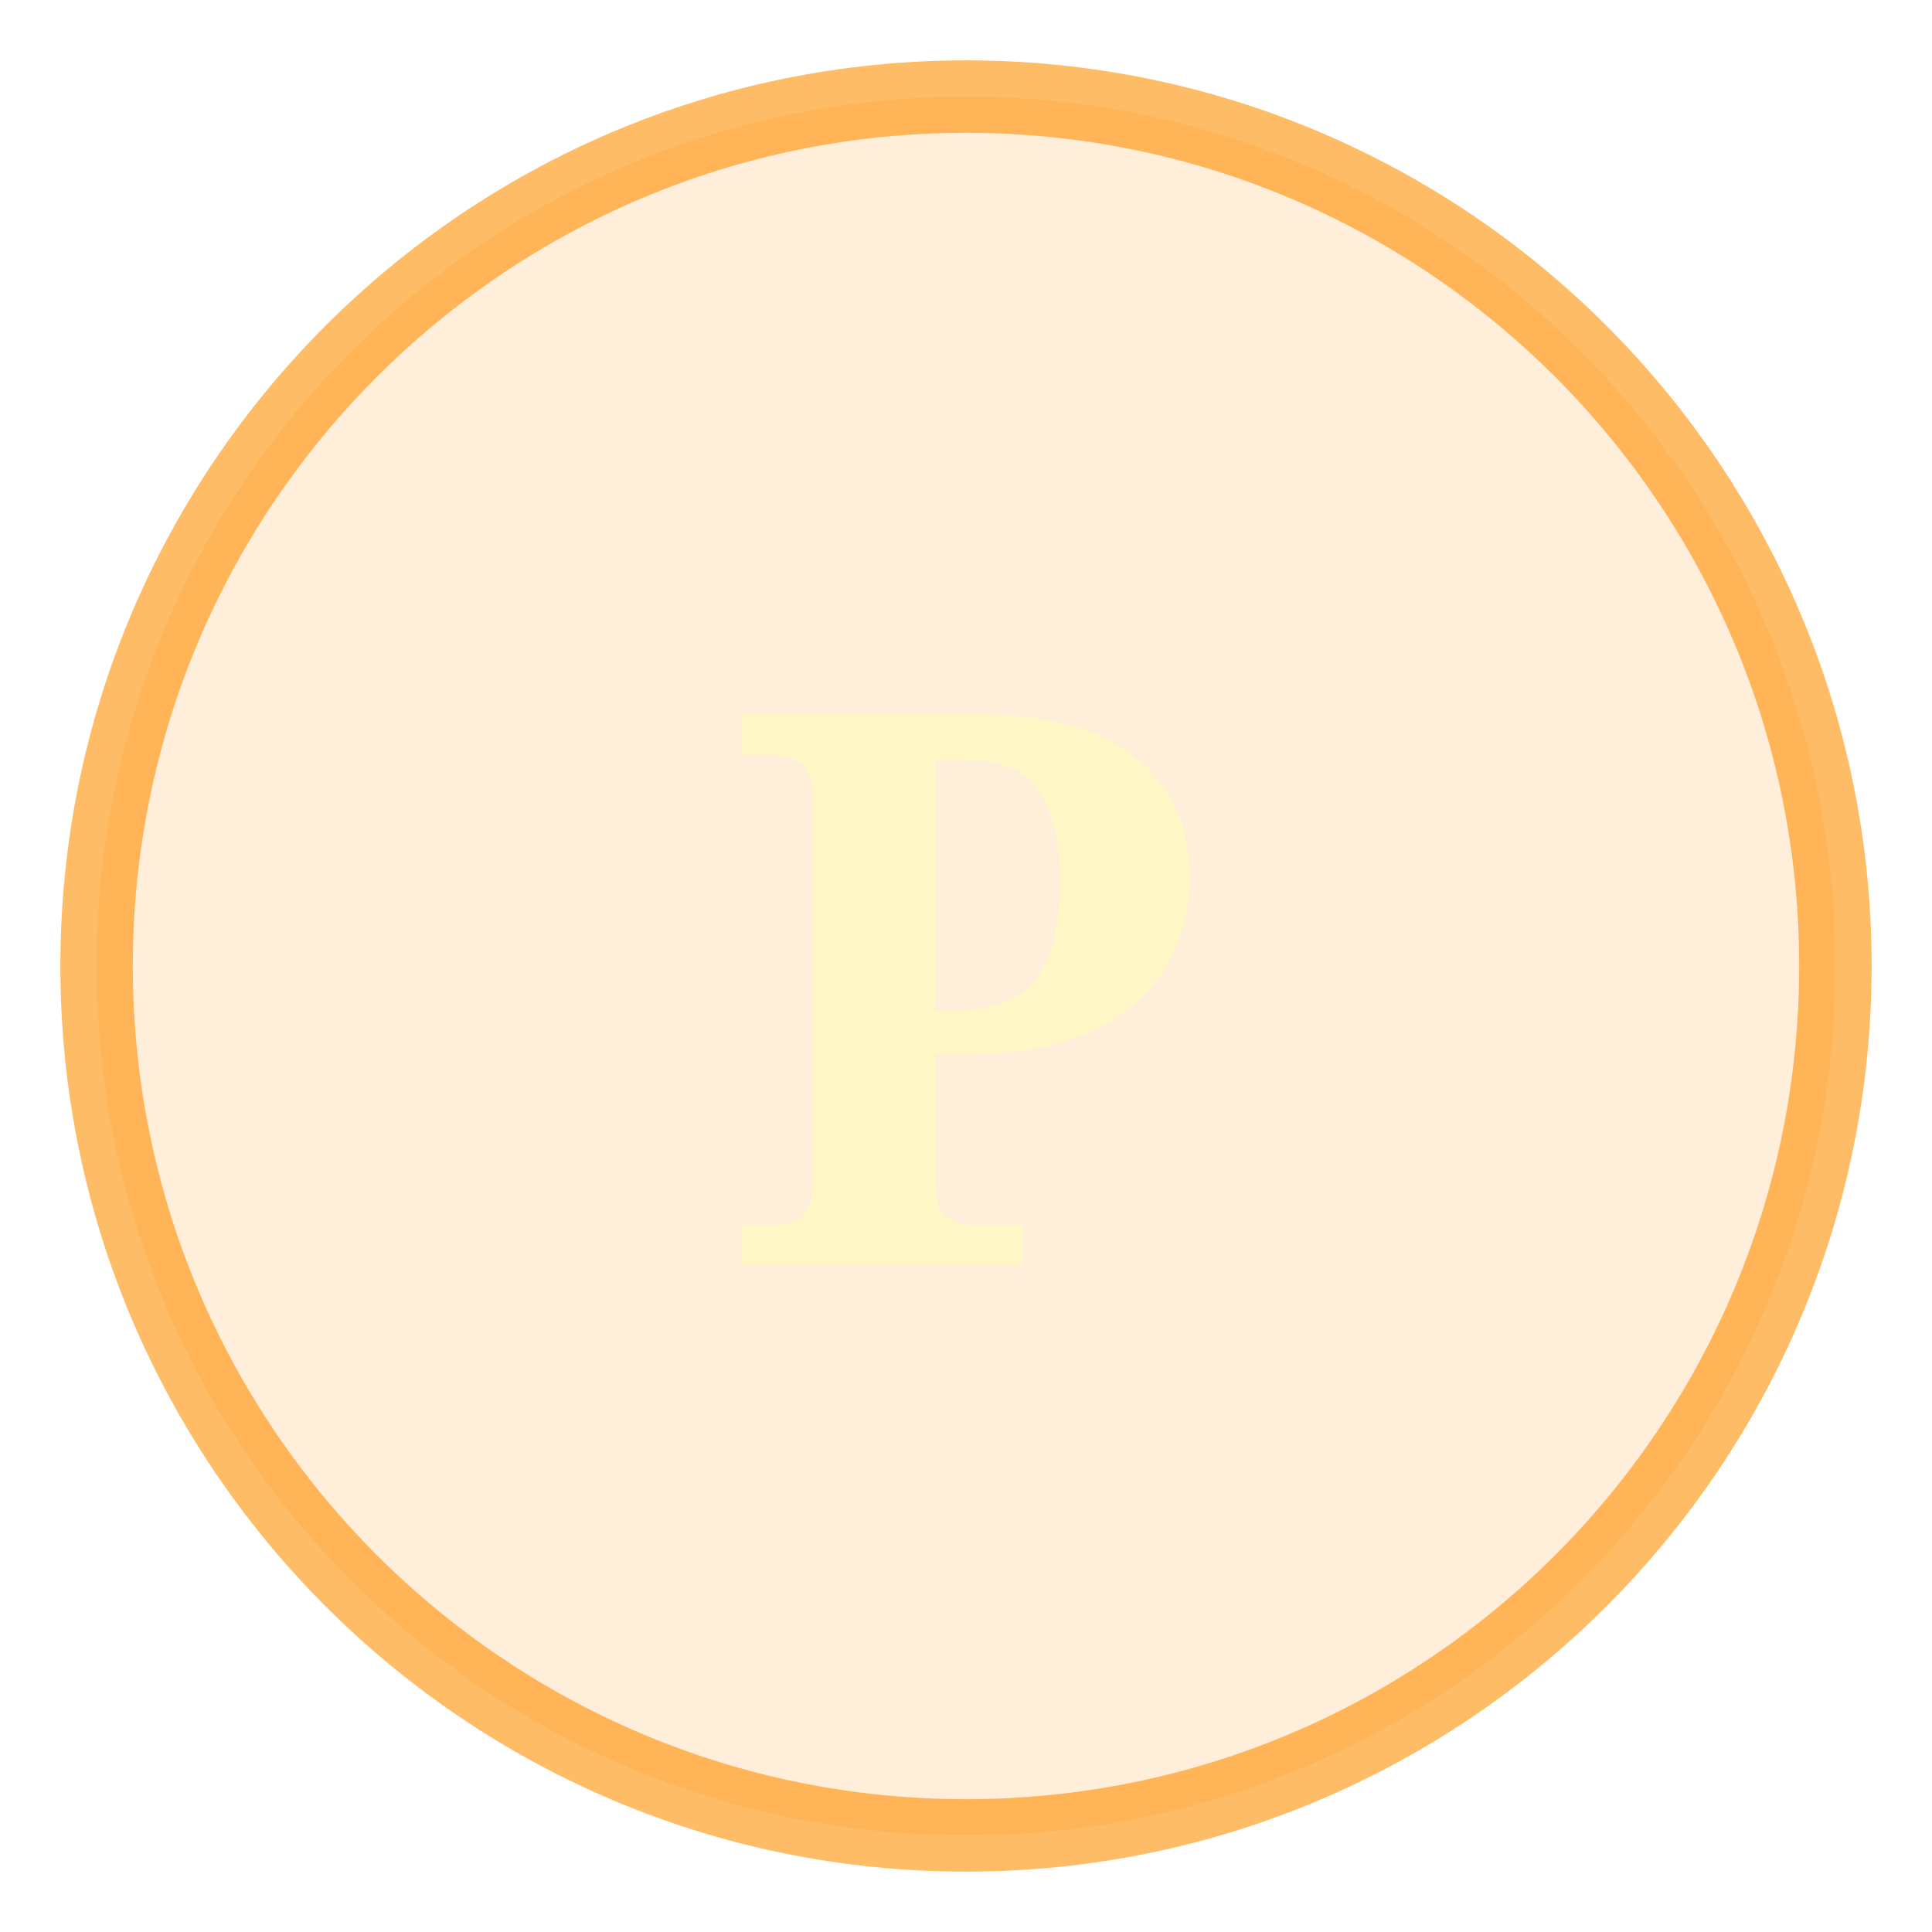
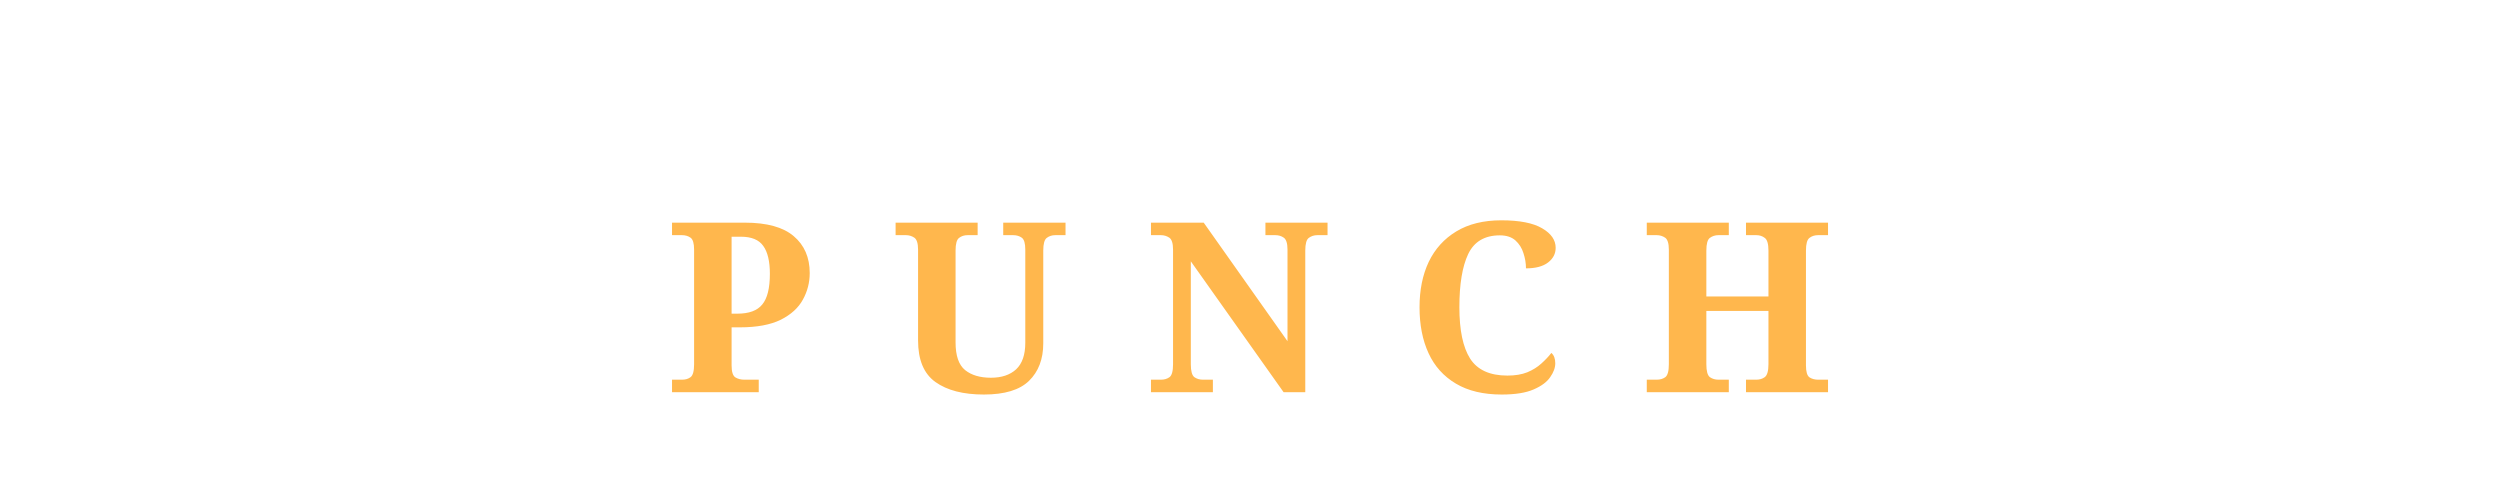
- <svg xmlns="http://www.w3.org/2000/svg" viewBox="0 0 40 40" width="40" height="40">
-   <circle cx="20" cy="20" r="18" fill="#FF8F00" opacity="0.15" />
-   <circle cx="20" cy="20" r="18" fill="none" stroke="#FF8F00" stroke-width="1.5" opacity="0.6" />
-   <text x="20" y="20" text-anchor="middle" dominant-baseline="central" font-family="Georgia,serif" font-size="16" font-weight="bold" fill="#FFF9C4" opacity="0.9">P</text>
+ <svg xmlns="http://www.w3.org/2000/svg" viewBox="0 0 200 40" width="200" height="40">
+   <rect width="200" height="40" fill="transparent" />
+   <text x="100.0" y="24" text-anchor="middle" dominant-baseline="central" font-family="Georgia, serif" font-size="19" font-weight="bold" fill="#FFB74D" letter-spacing="6">PUNCH</text>
</svg>
